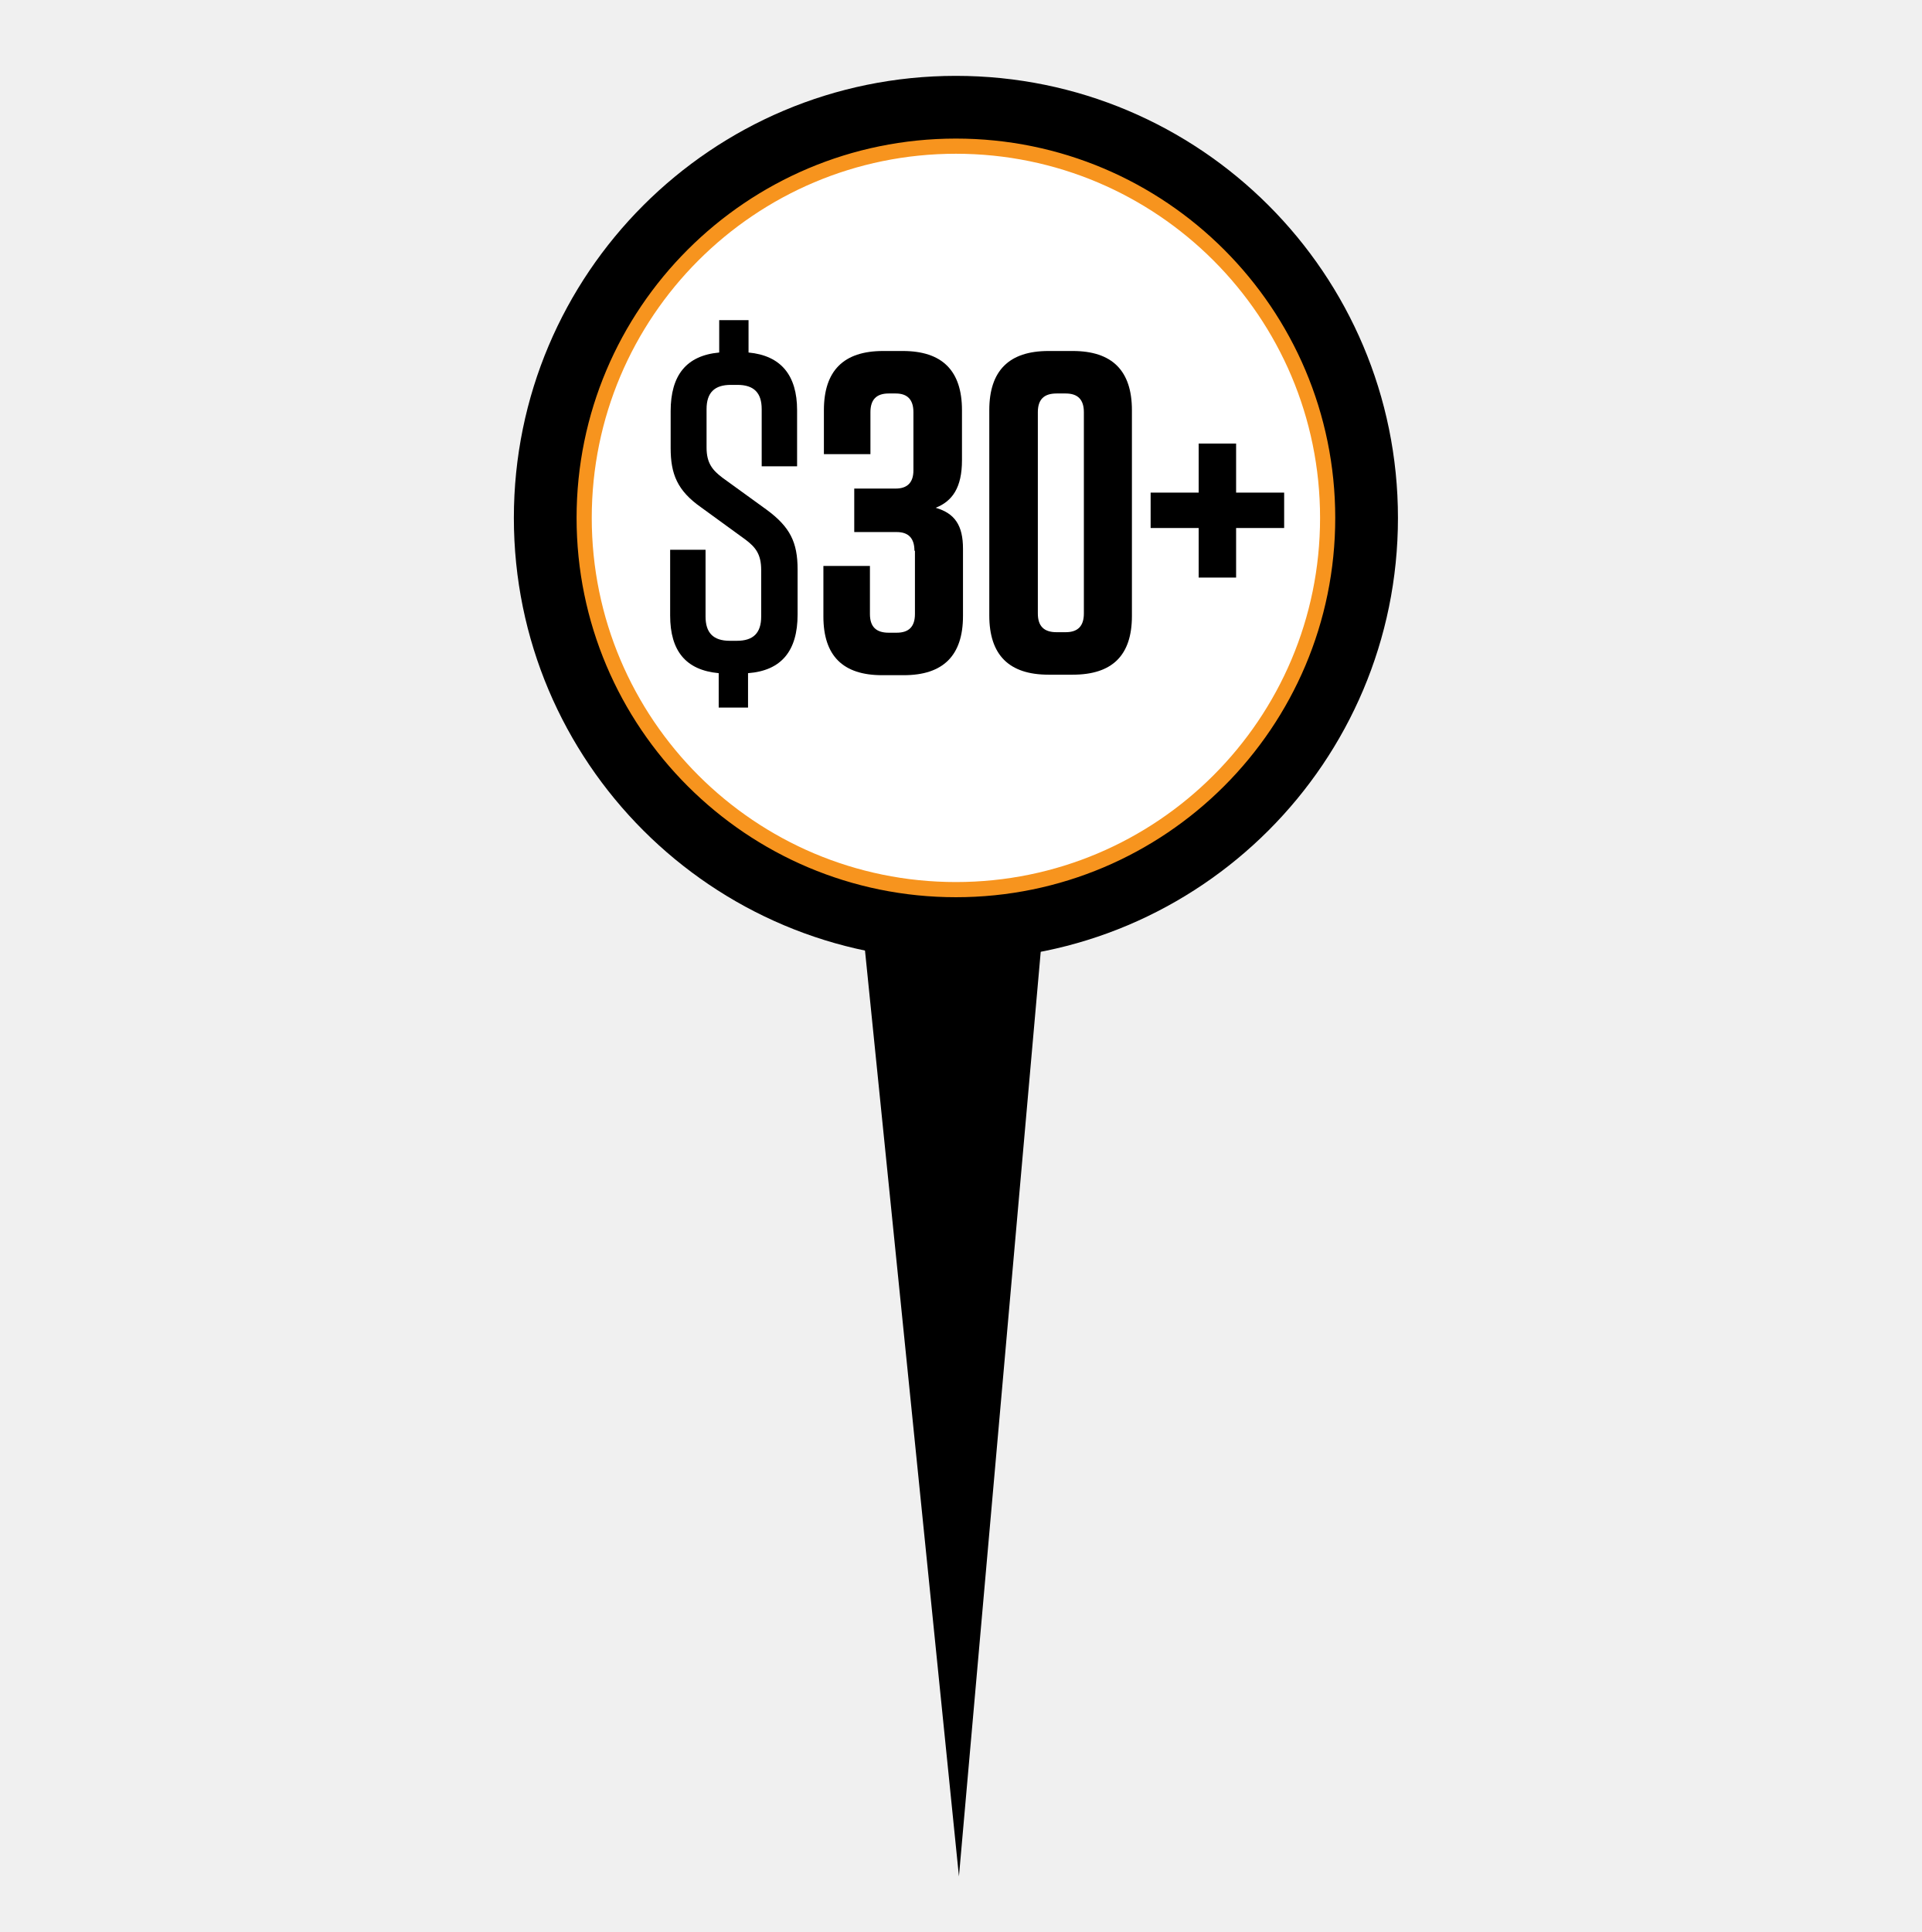
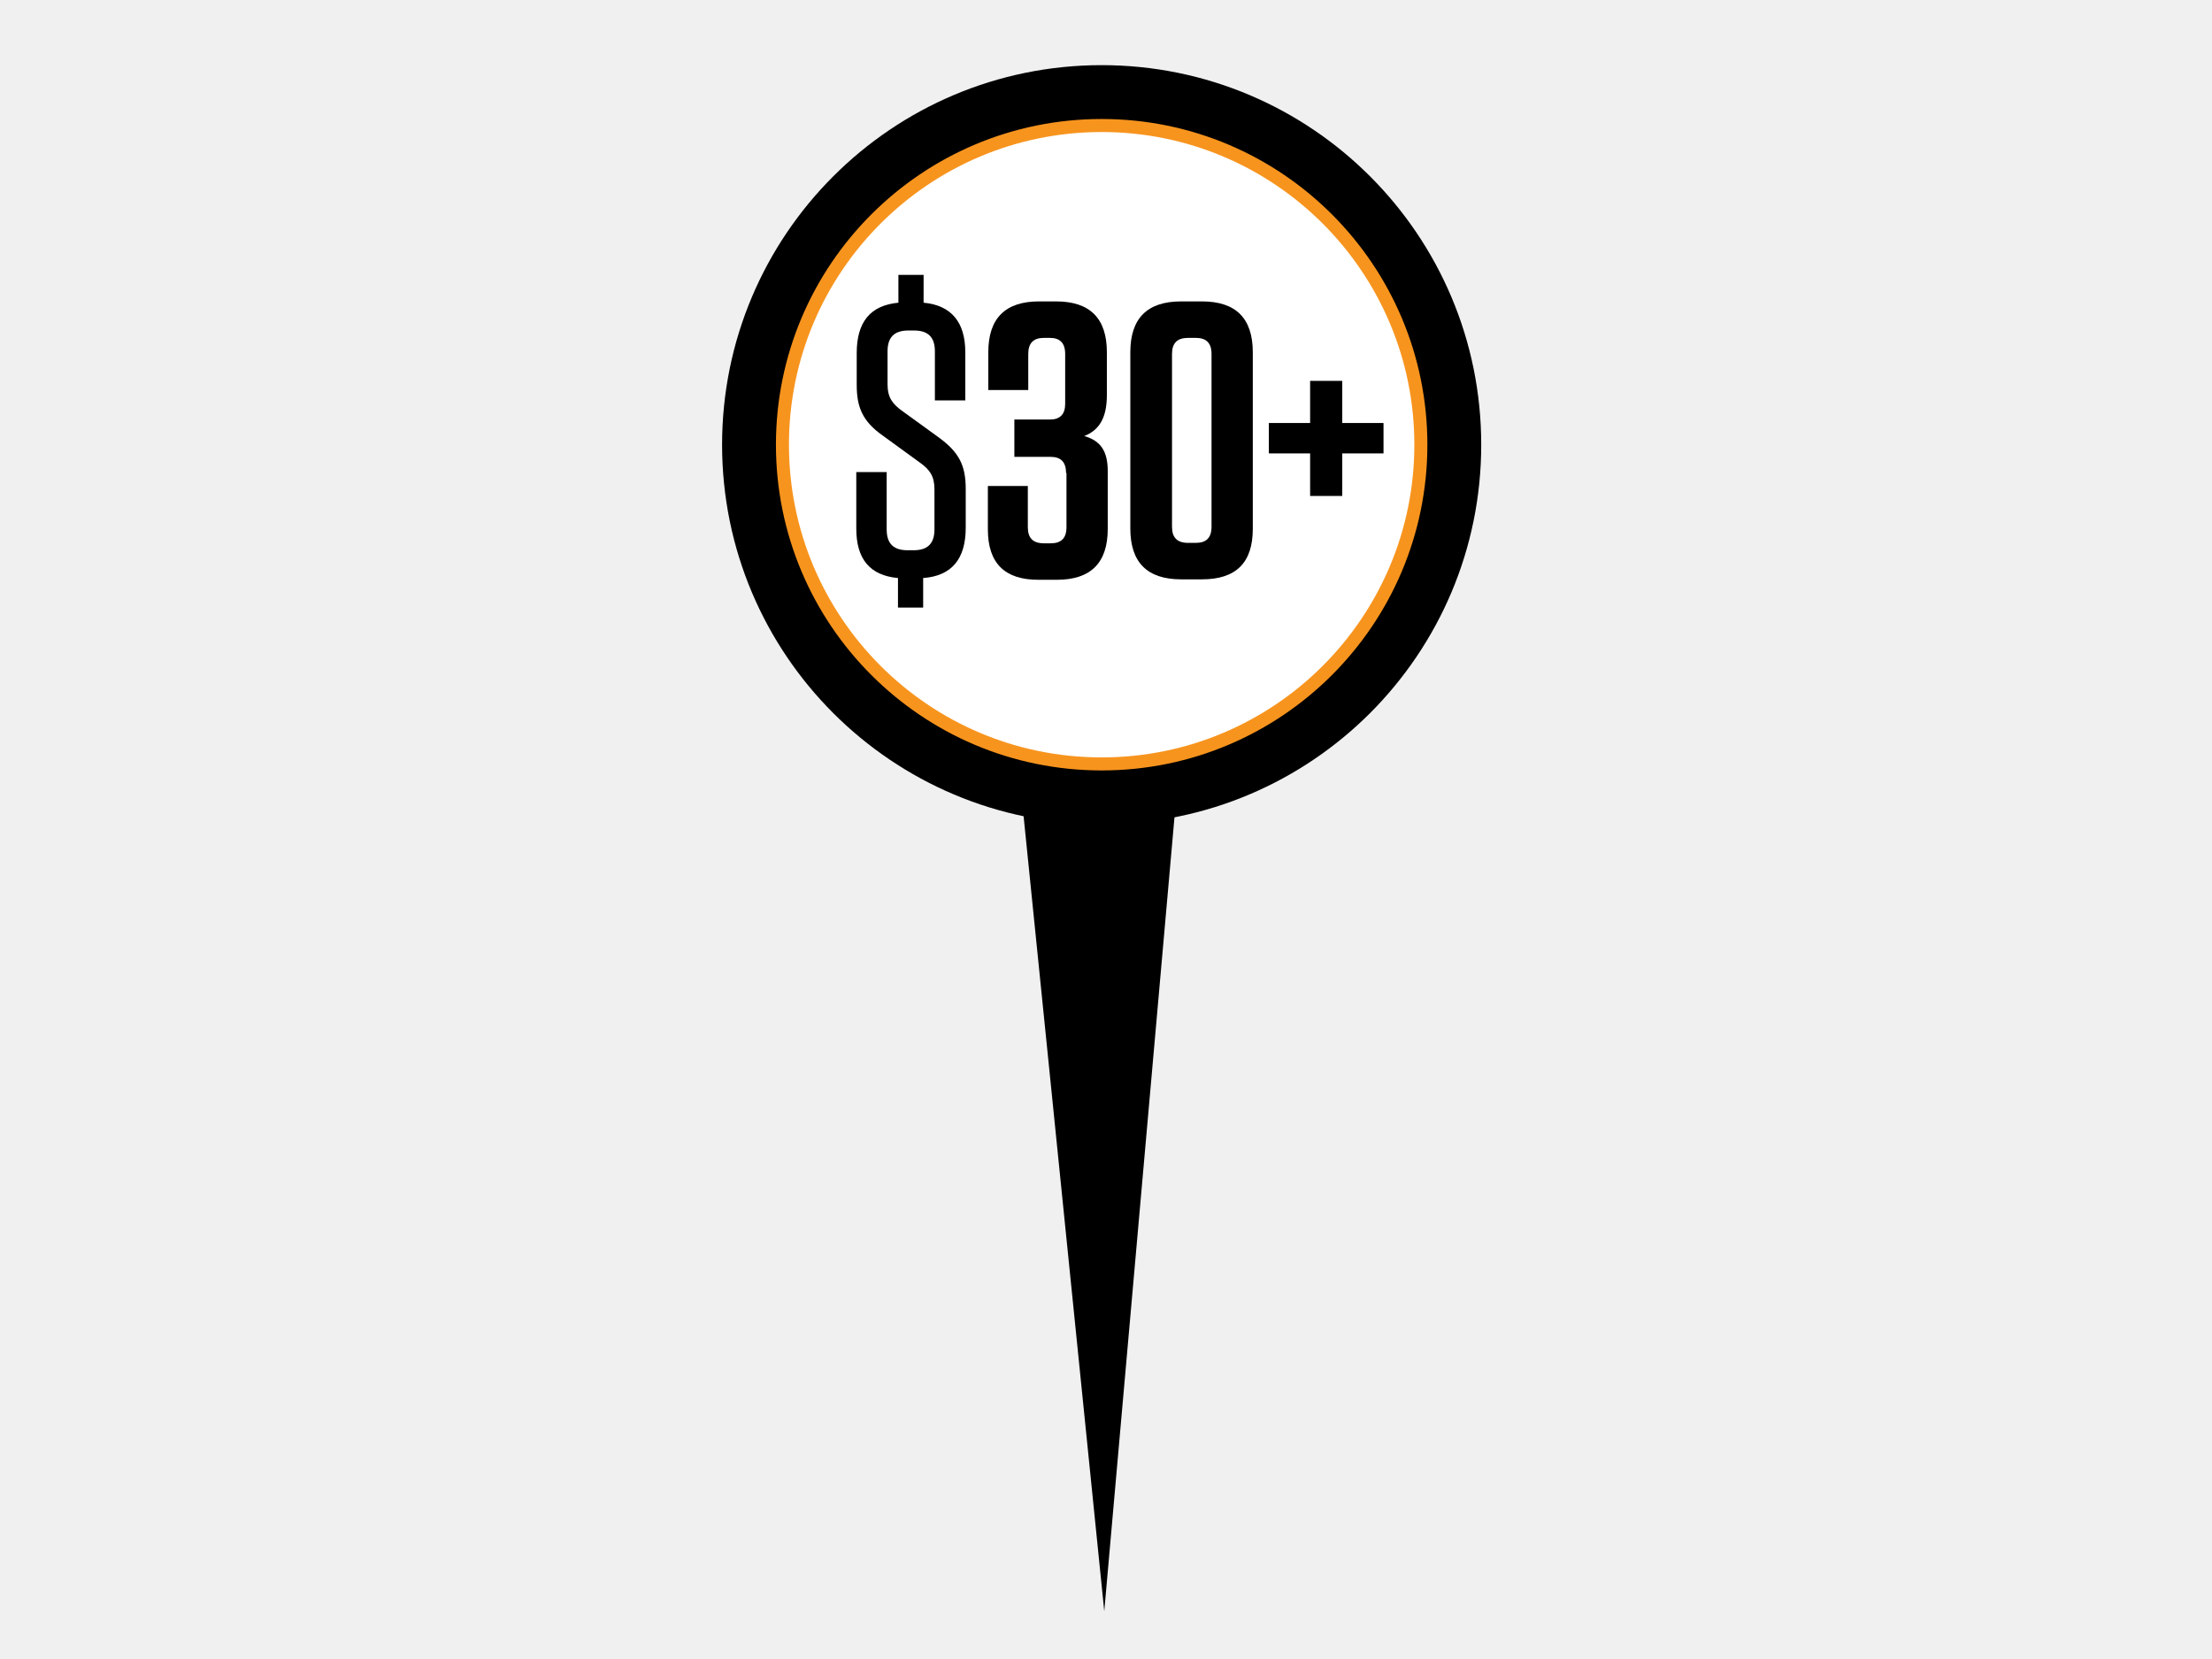
- <svg xmlns="http://www.w3.org/2000/svg" version="1.1" id="Layer_1" x="0px" y="0px" viewBox="0 0 380 382" style="enable-background:new 0 0 380 382;" xml:space="preserve">
+ <svg xmlns="http://www.w3.org/2000/svg" xml:space="preserve" height="45" width="60" style="enable-background:new 0 0 380 382;" viewBox="0 0 380 382" y="0px" x="0px" id="Layer_1" version="1.1">
  <style type="text/css">
	.st0{fill:#FFFFFF;stroke:#F7941E;stroke-width:3;stroke-miterlimit:10;}
	.st1{fill:none;}
	.st2{enable-background:new    ;}
</style>
  <polygon points="170.9,186.7 189.6,371 205.9,186.7 " />
  <circle cx="189" cy="102.4" r="87.4" />
  <circle class="st0" cx="189" cy="102.4" r="73.5" />
  <rect x="129.3" y="69" class="st1" width="214.7" height="143" />
  <g class="st2">
    <path d="M157.7,112.6v8.9c0,7.2-3.2,11.1-9.8,11.6v6.8h-5.8v-6.8c-6.5-0.6-9.6-4.4-9.6-11.4v-13h7v13.2c0,3.2,1.5,4.8,4.8,4.8h1.4   c3.2,0,4.8-1.5,4.8-4.8v-9.2c0-3.1-1.1-4.5-3.1-6l-8.8-6.4c-4.7-3.3-6-6.6-6-11.7v-7.3c0-7.1,3.1-11,9.6-11.6v-6.4h5.8v6.4   c6.4,0.6,9.6,4.5,9.6,11.4v11.1h-7V80.9c0-3.2-1.5-4.8-4.8-4.8h-1.3c-3.2,0-4.8,1.5-4.8,4.8v7.6c0,3.1,1.2,4.5,3.2,6l8.7,6.3   C156.2,104.2,157.7,107.2,157.7,112.6z" />
  </g>
  <g class="st2">
    <path d="M180.8,108.9c0-2.5-1.2-3.7-3.5-3.7h-8.4v-8.6h8.2c2.3,0,3.5-1.2,3.5-3.6V81.5c0-2.5-1.2-3.7-3.5-3.7h-1.4   c-2.4,0-3.6,1.2-3.6,3.7v8.3h-9.2v-8.7c0-7.8,3.9-11.7,11.7-11.7h3.9c7.8,0,11.7,3.9,11.7,11.7V91c0,5.4-1.9,8.1-5.2,9.4   c3.8,1.1,5.4,3.5,5.4,8.1v13.3c0,7.8-3.9,11.7-11.7,11.7h-4.3c-7.7,0-11.6-3.8-11.6-11.6v-10h9.2v9.5c0,2.5,1.2,3.7,3.7,3.7h1.6   c2.4,0,3.6-1.2,3.6-3.7V108.9z" />
    <path d="M212.1,133.4h-4.8c-7.8,0-11.7-3.9-11.7-11.7V81.1c0-7.8,3.9-11.7,11.7-11.7h4.8c7.8,0,11.7,3.9,11.7,11.7v40.7   C223.8,129.6,219.9,133.4,212.1,133.4z M210.7,77.8h-1.8c-2.5,0-3.7,1.2-3.7,3.7v39.8c0,2.5,1.2,3.7,3.7,3.7h1.8   c2.4,0,3.6-1.2,3.6-3.7V81.5C214.3,79,213.1,77.8,210.7,77.8z" />
    <path d="M237,104.4h-9.5v-7h9.5v-9.7h7.4v9.7h9.5v7h-9.5v9.8H237V104.4z" />
  </g>
</svg>
